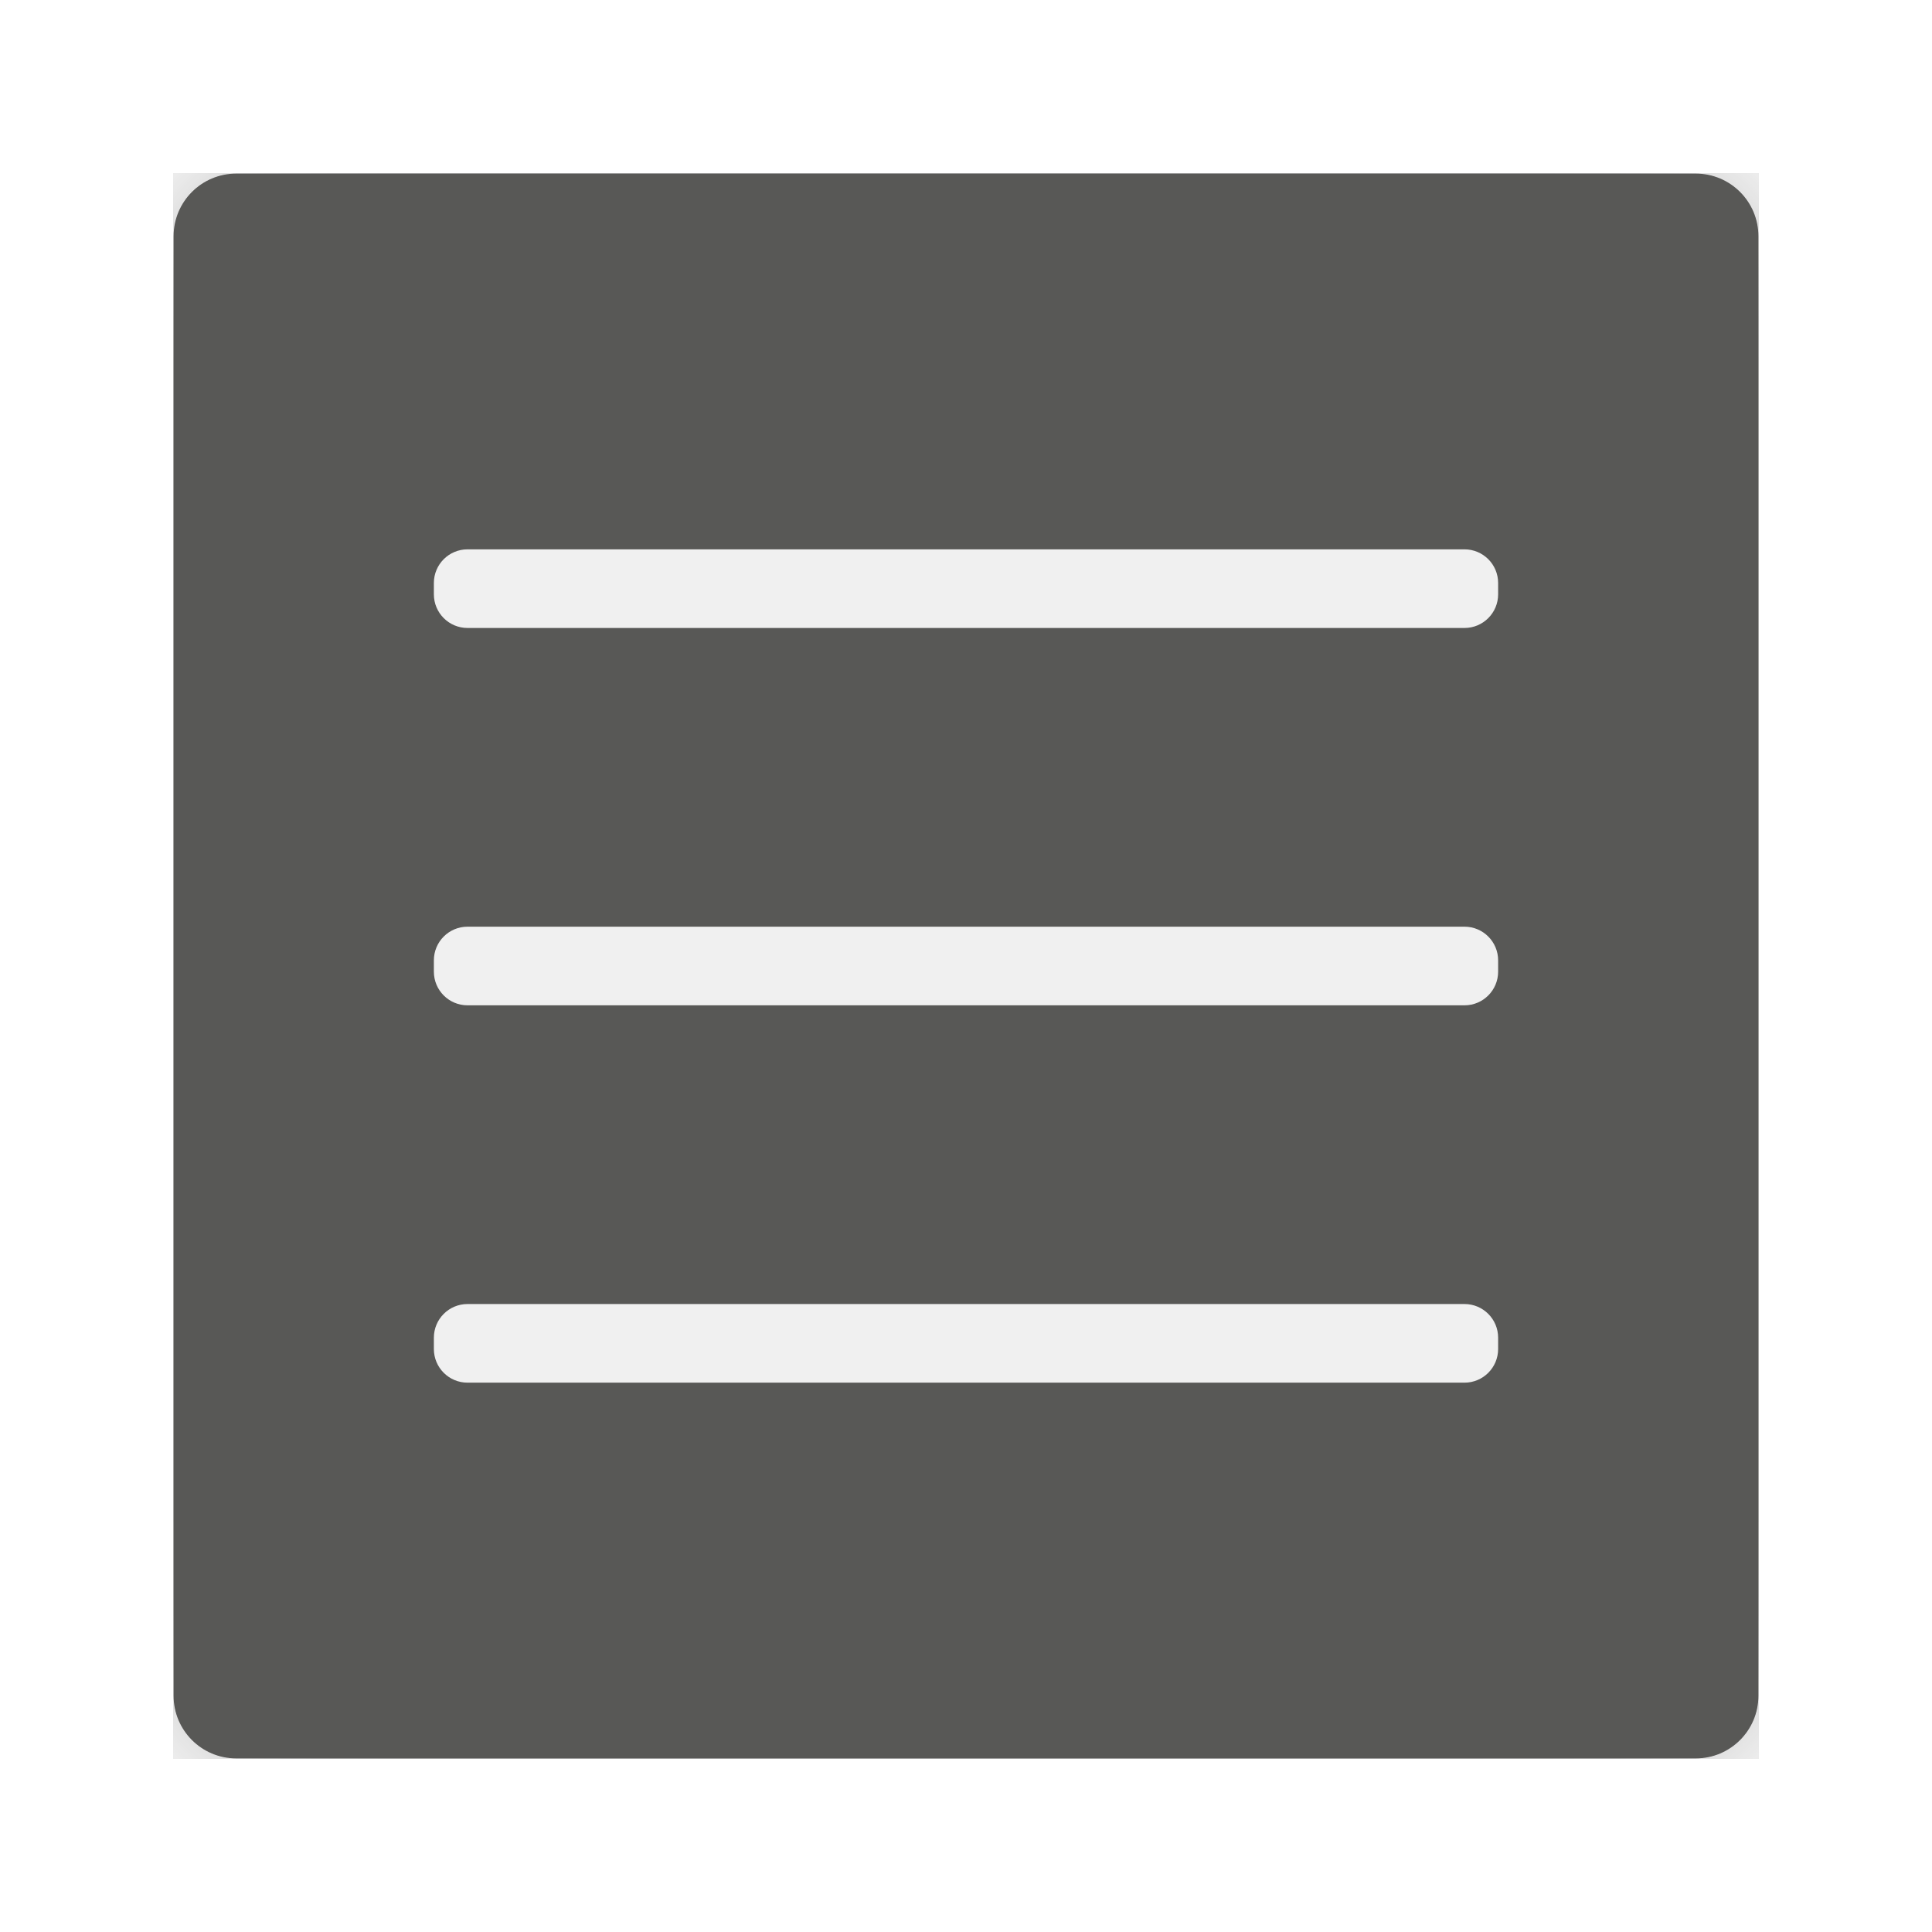
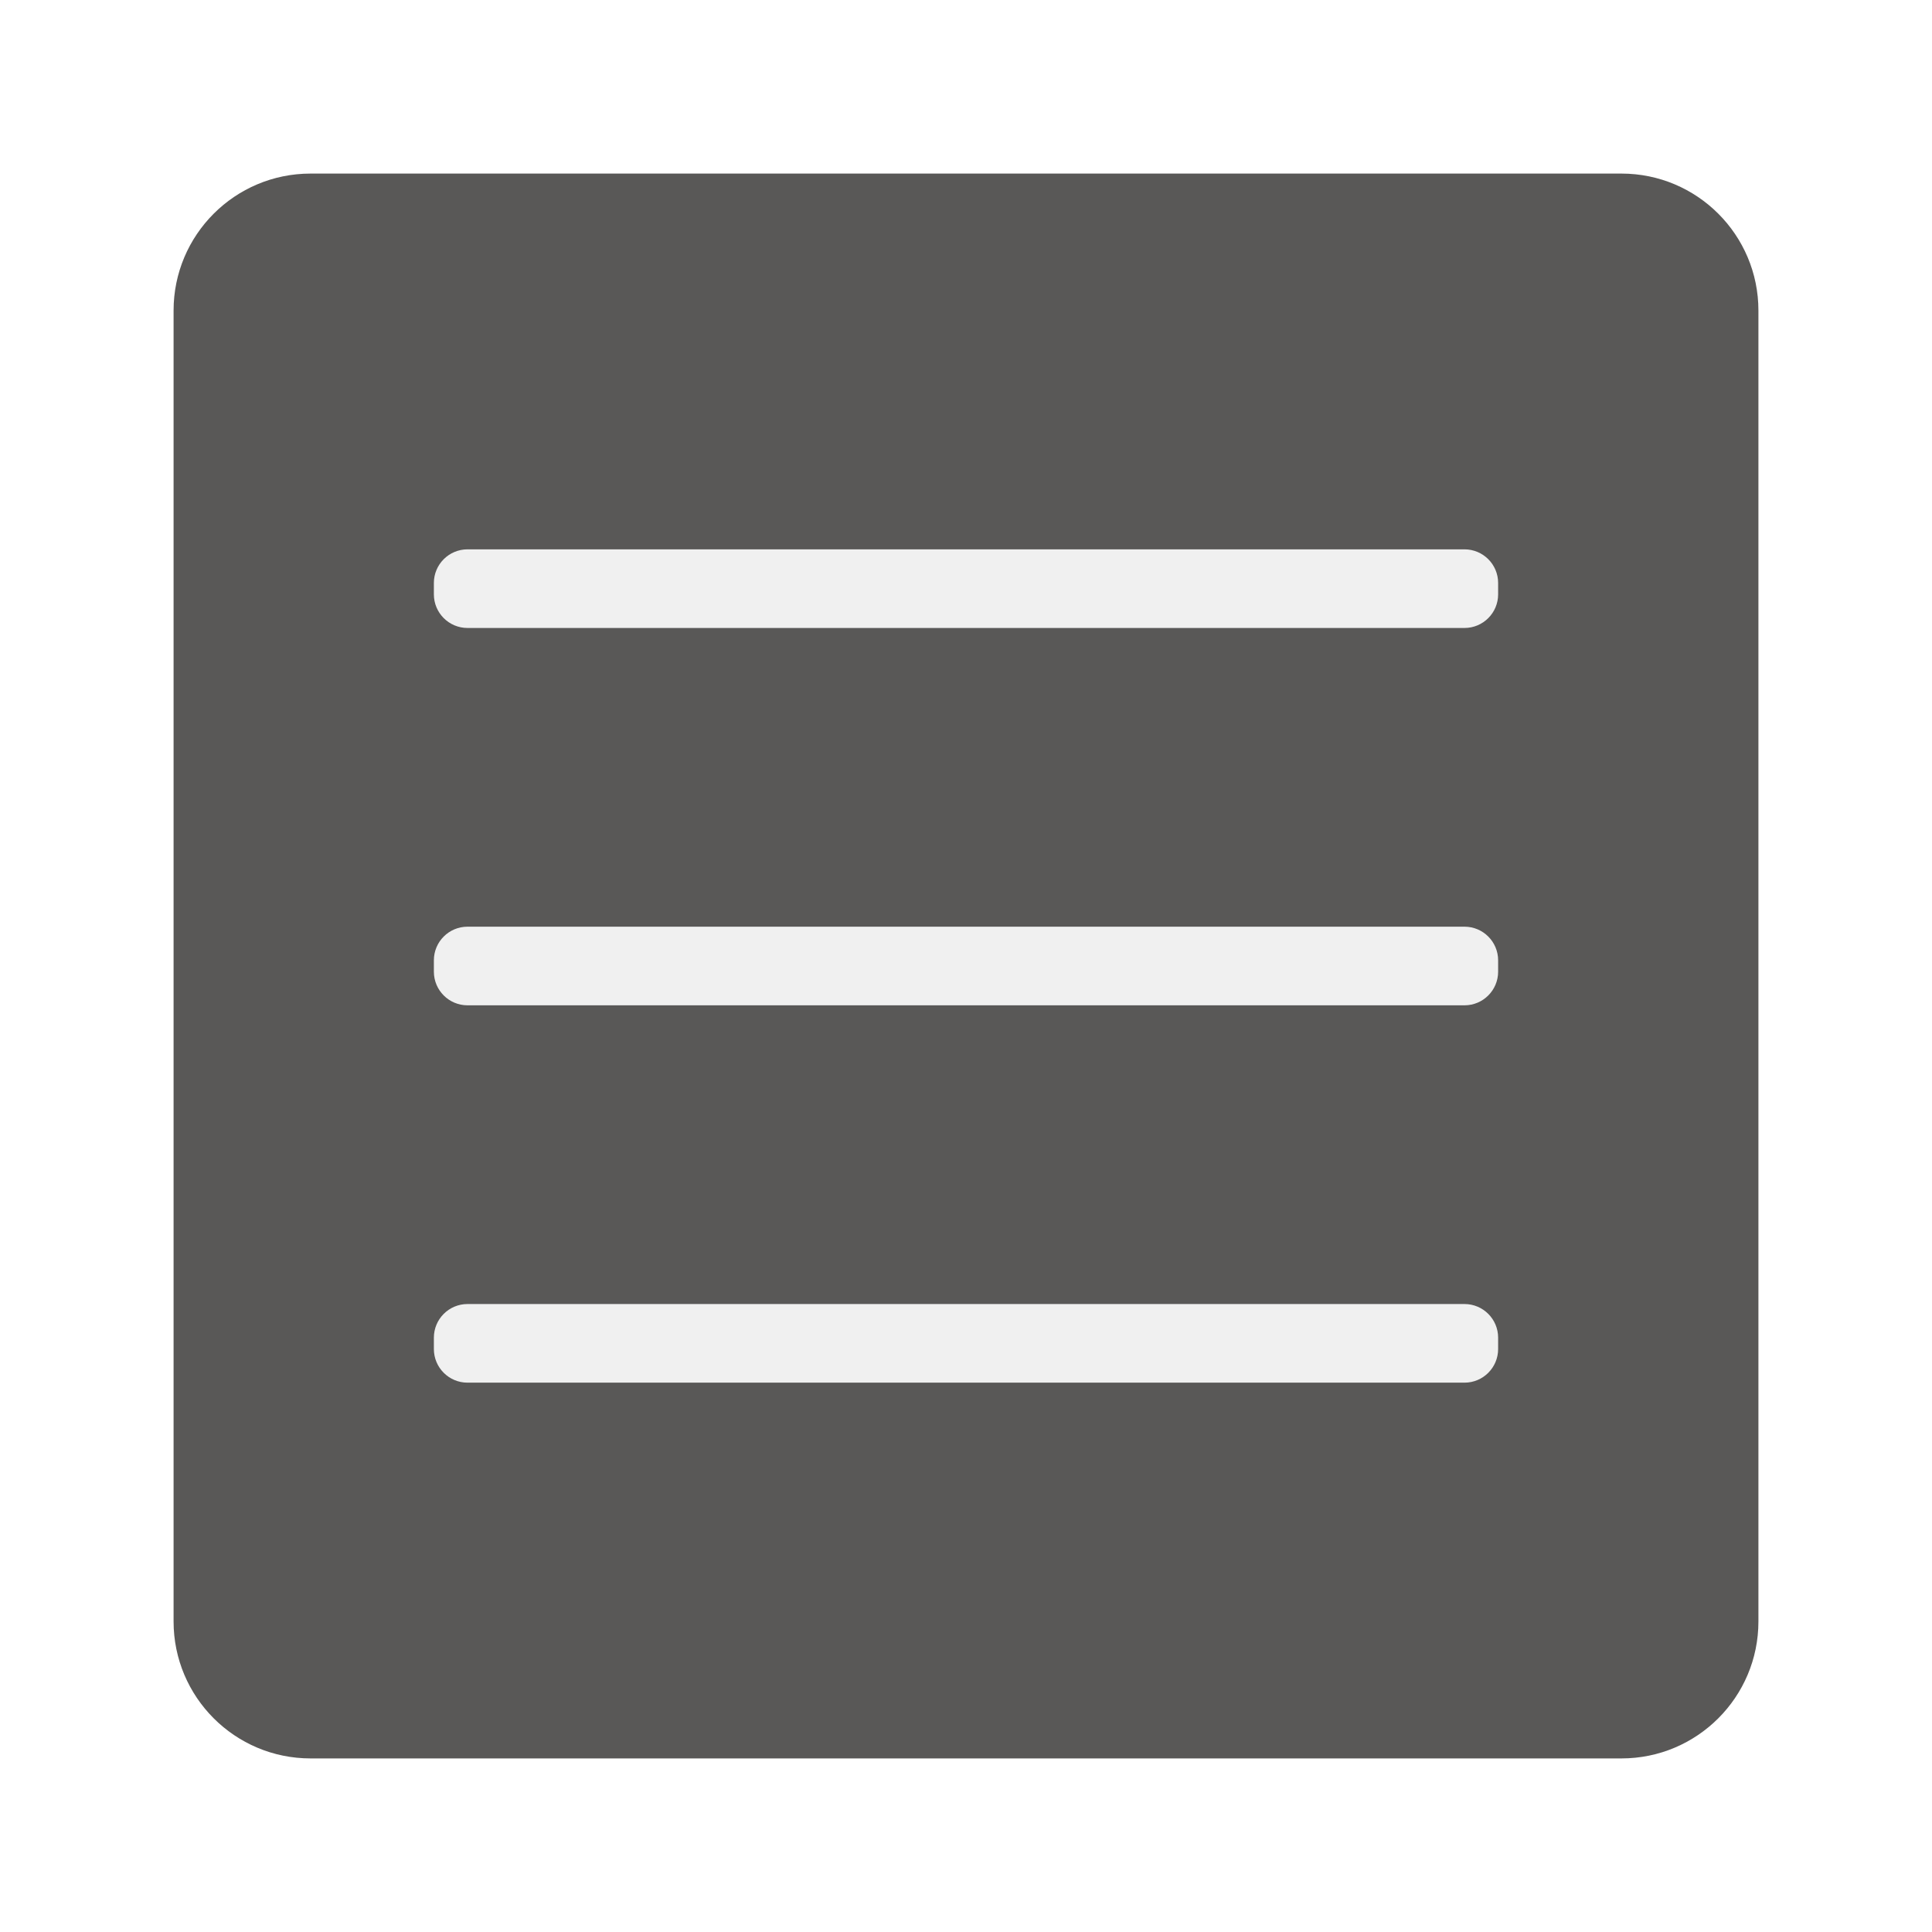
<svg xmlns="http://www.w3.org/2000/svg" id="a" data-name="レイヤー 1" width="256" height="256" viewBox="0 0 256 256">
-   <defs>
-     <filter id="b" data-name="outer-glow-1" x="23" y="23" width="210" height="210" filterUnits="userSpaceOnUse">
-       <feOffset dx="0" dy="0" />
-       <feGaussianBlur result="c" stdDeviation="16.15" />
-       <feFlood flood-color="#000" flood-opacity=".75" />
-       <feComposite in2="c" operator="in" />
-       <feComposite in="SourceGraphic" />
-     </filter>
-   </defs>
-   <rect x="23" y="23" width="210" height="210" rx="8.3" ry="8.3" style="fill: #595857; filter: url(#b);" />
+   <rect x="23" y="23" width="210" height="210" rx="18.15" ry="18.15" style="fill: #595857;" />
  <g>
    <rect x="57.49" y="172.79" width="141.02" height="10.42" rx="4.46" ry="4.46" style="fill: #f0f0f0;" />
    <rect x="57.49" y="122.79" width="141.02" height="10.42" rx="4.46" ry="4.46" style="fill: #f0f0f0;" />
    <rect x="57.49" y="72.79" width="141.02" height="10.42" rx="4.46" ry="4.46" style="fill: #f0f0f0;" />
  </g>
</svg>
